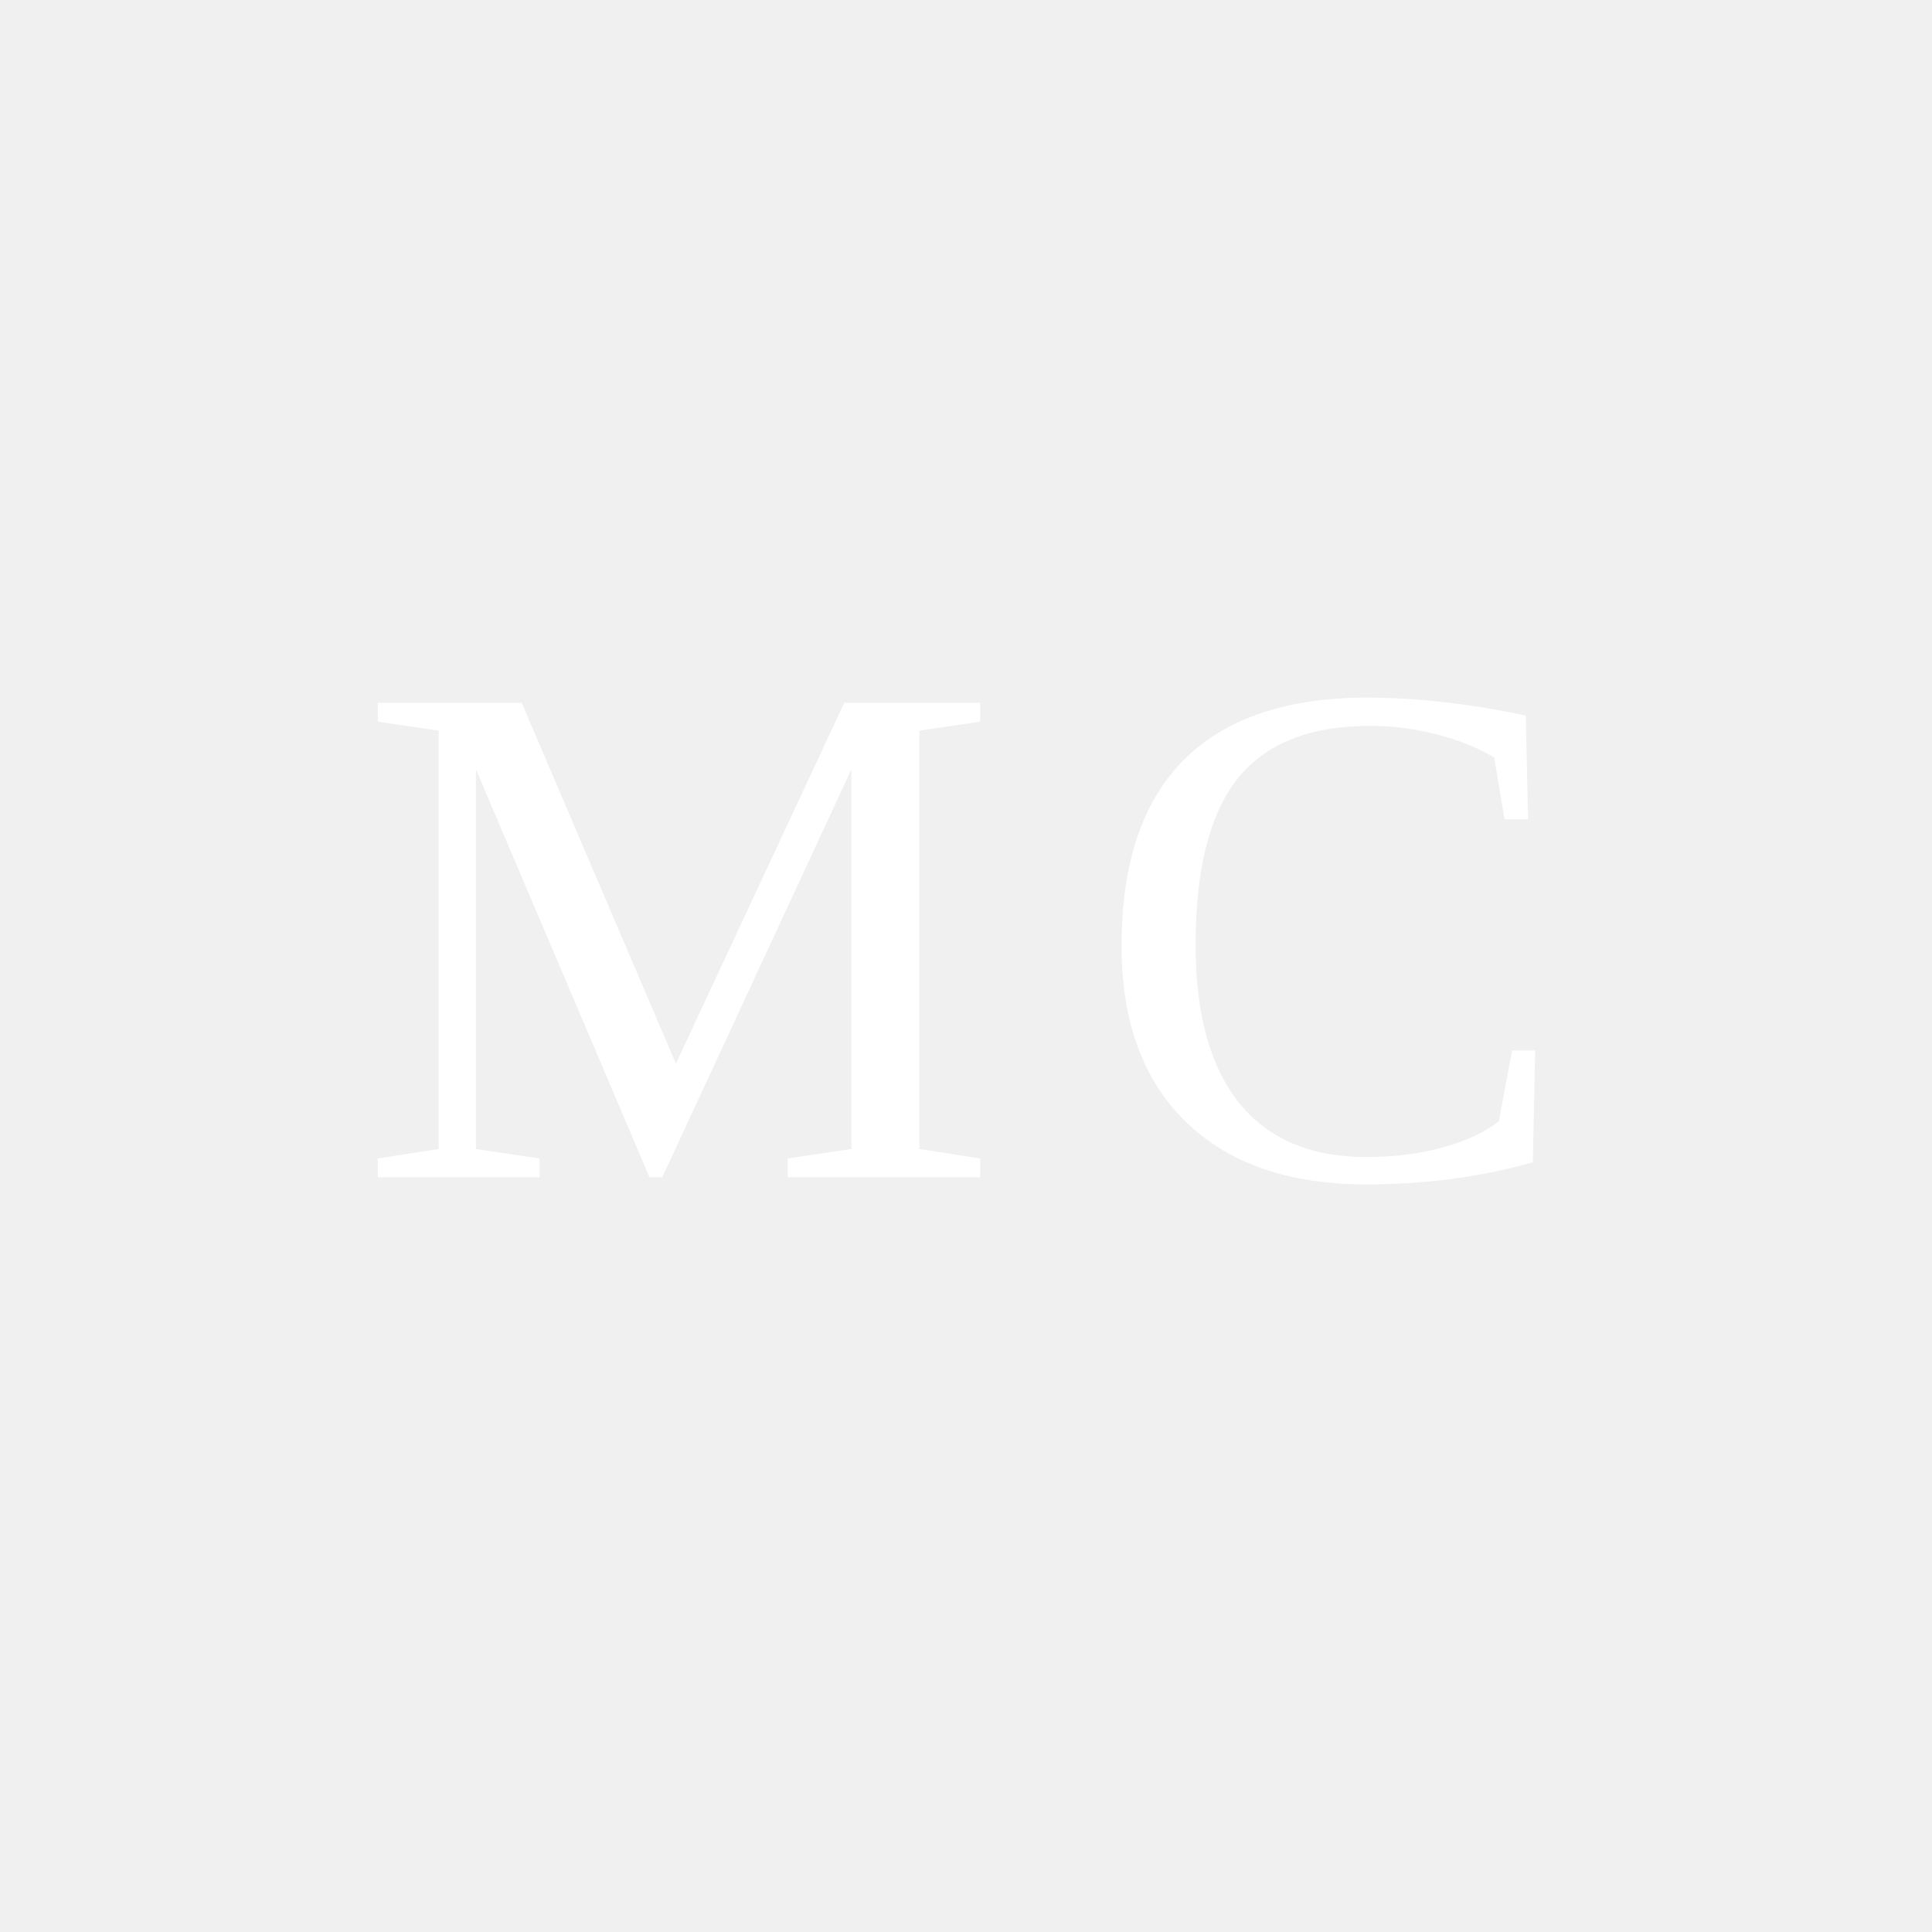
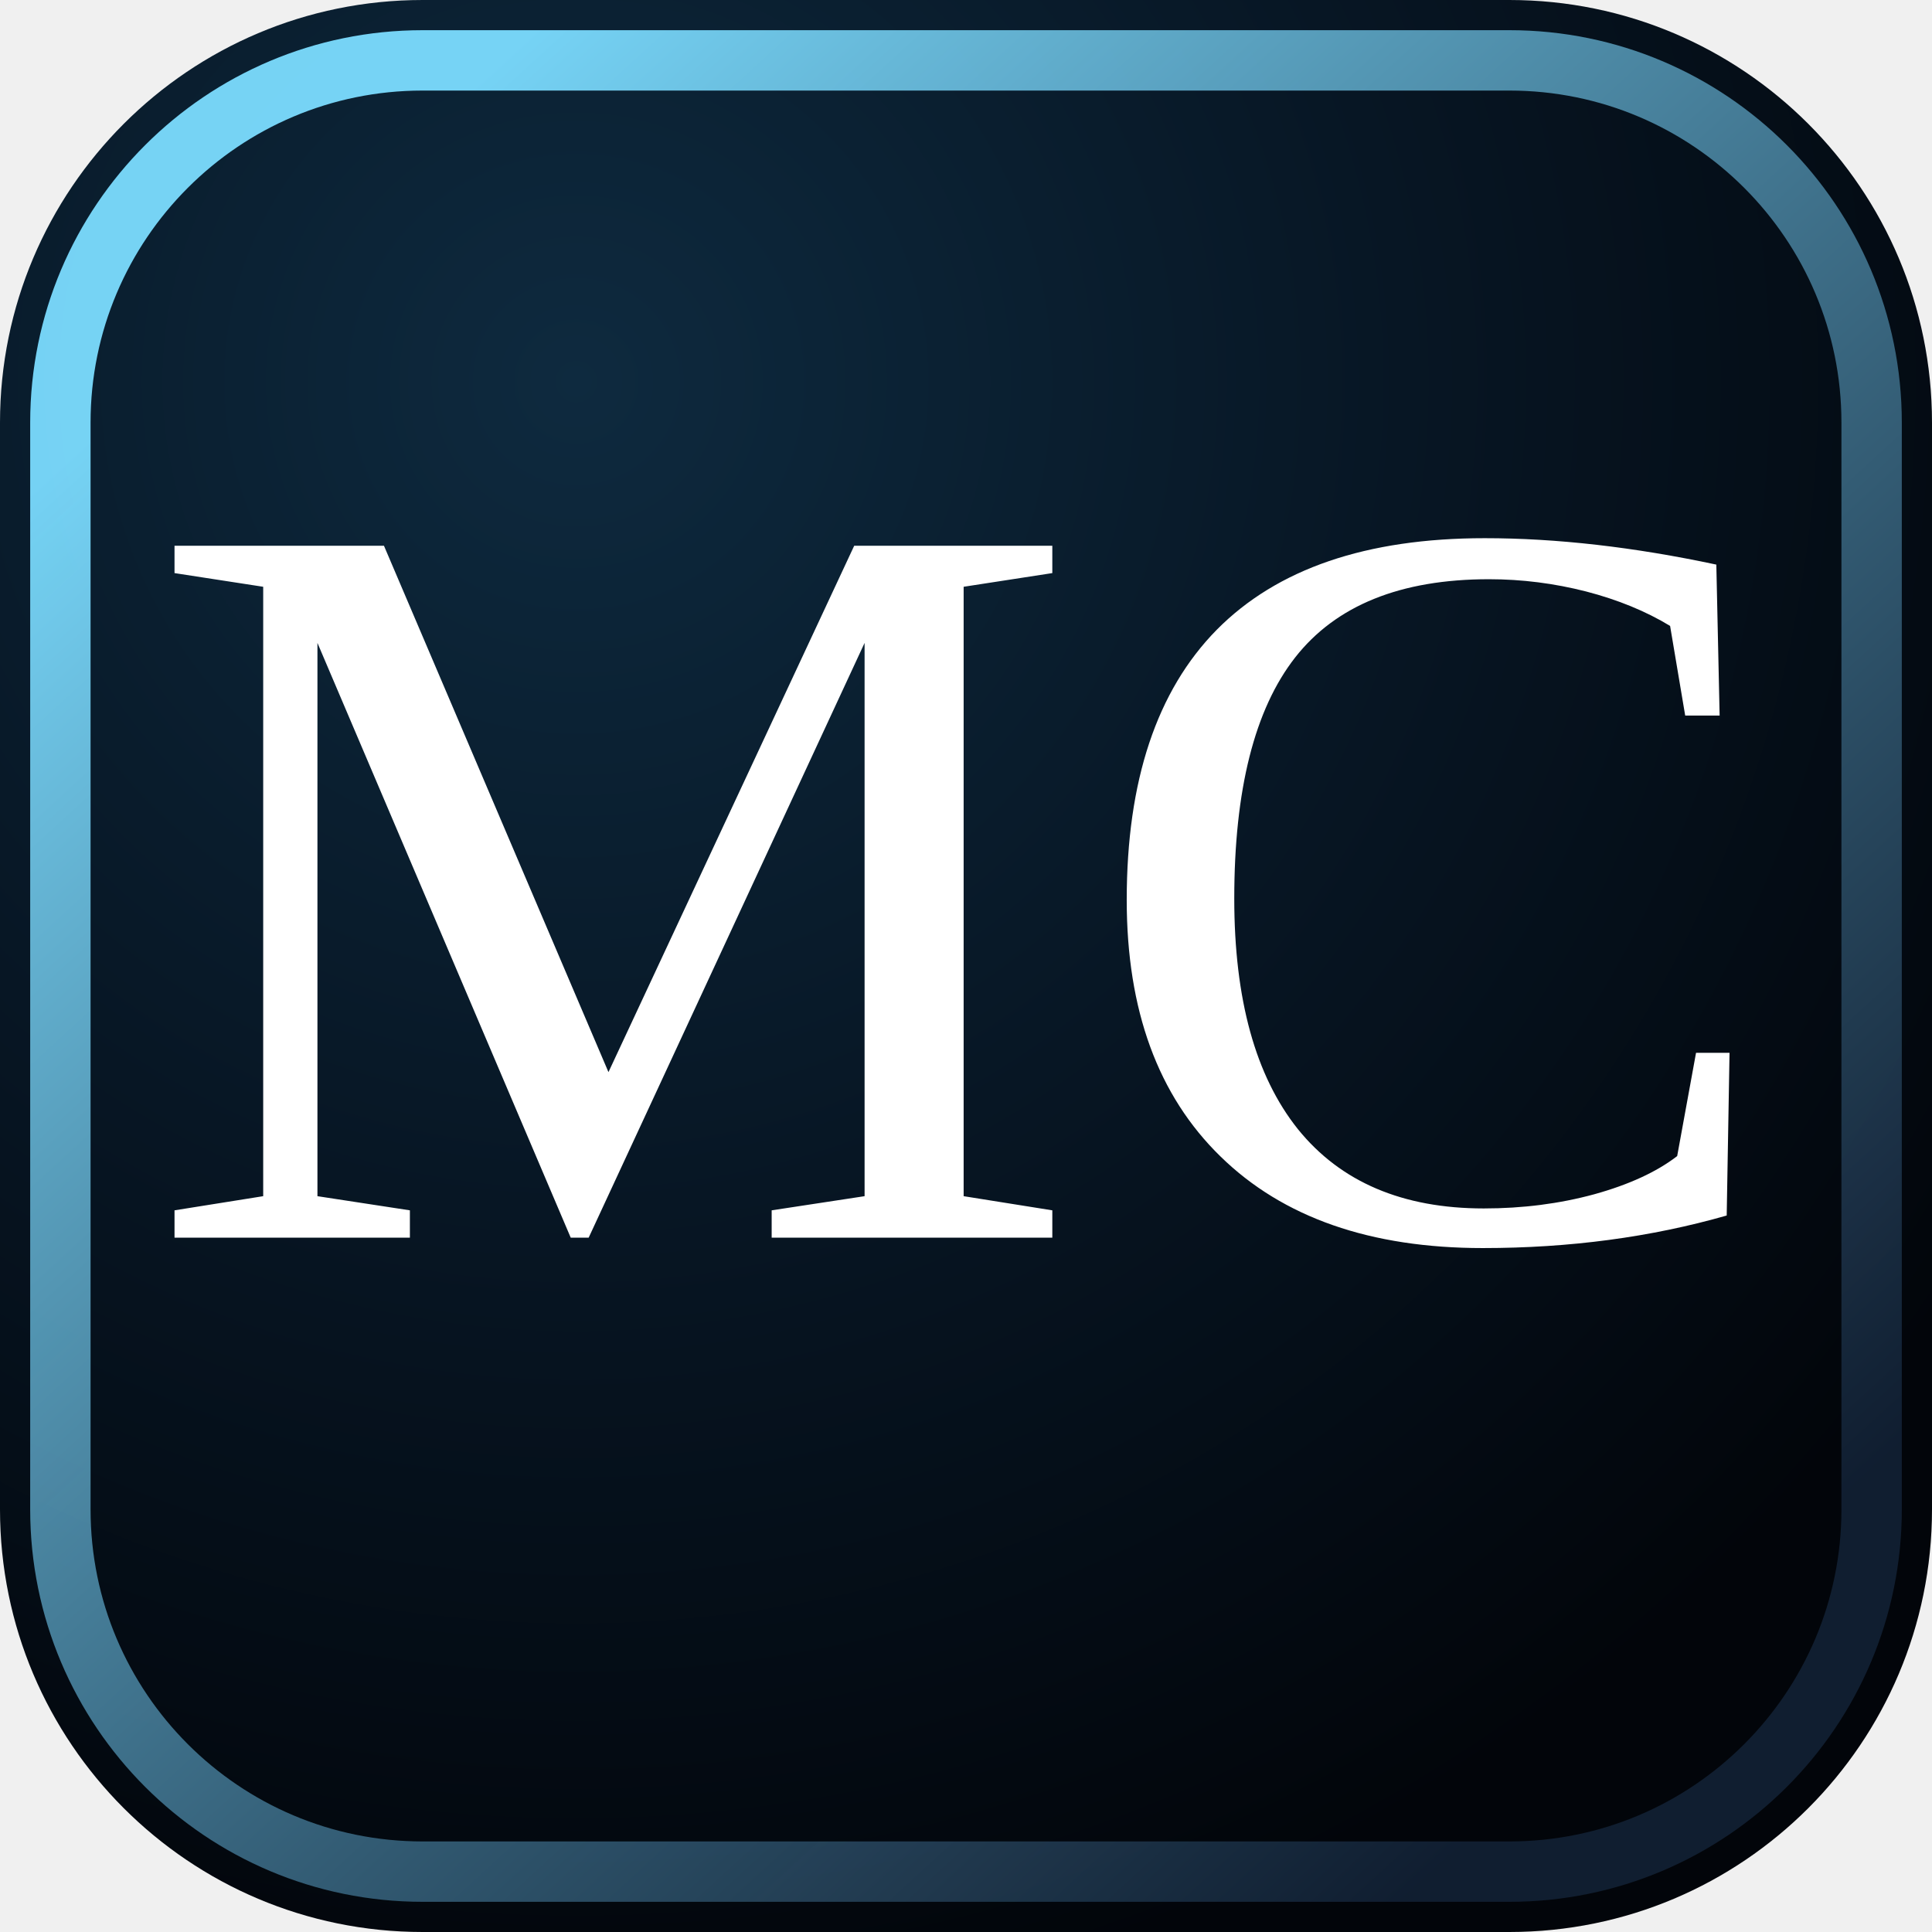
<svg xmlns="http://www.w3.org/2000/svg" width="64" height="64" viewBox="0 0 64 64">
-   <text x="32" y="39" fill="#FFFFFF" font-family="Georgia, 'Times New Roman', serif" font-size="24" font-weight="400" letter-spacing="3" text-anchor="middle">MC</text>
+   <defs>
+     <radialGradient id="bg" cx="30%" cy="20%" r="85%">
+       <stop offset="0" stop-color="#0E2A3F" />
+       <stop offset="0.5" stop-color="#071624" />
+       <stop offset="1" stop-color="#02050A" />
+     </radialGradient>
+     <linearGradient id="edge" x1="10" y1="8" x2="54" y2="56" gradientUnits="userSpaceOnUse">
+       <stop offset="0" stop-color="#7BDCFF" stop-opacity="0.95" />
+       <stop offset="1" stop-color="#14243A" stop-opacity="0.8" />
+     </linearGradient>
+   </defs>
+   <rect width="64" height="64" rx="14" fill="url(#bg)" />
+   <rect x="2" y="2" width="60" height="60" rx="12" fill="none" stroke="url(#edge)" stroke-width="2" />
+   <text x="32" y="41" fill="#FFFFFF" font-family="Georgia, 'Times New Roman', serif" font-size="35" font-weight="500" letter-spacing="0" text-anchor="middle">MC</text>
</svg>
